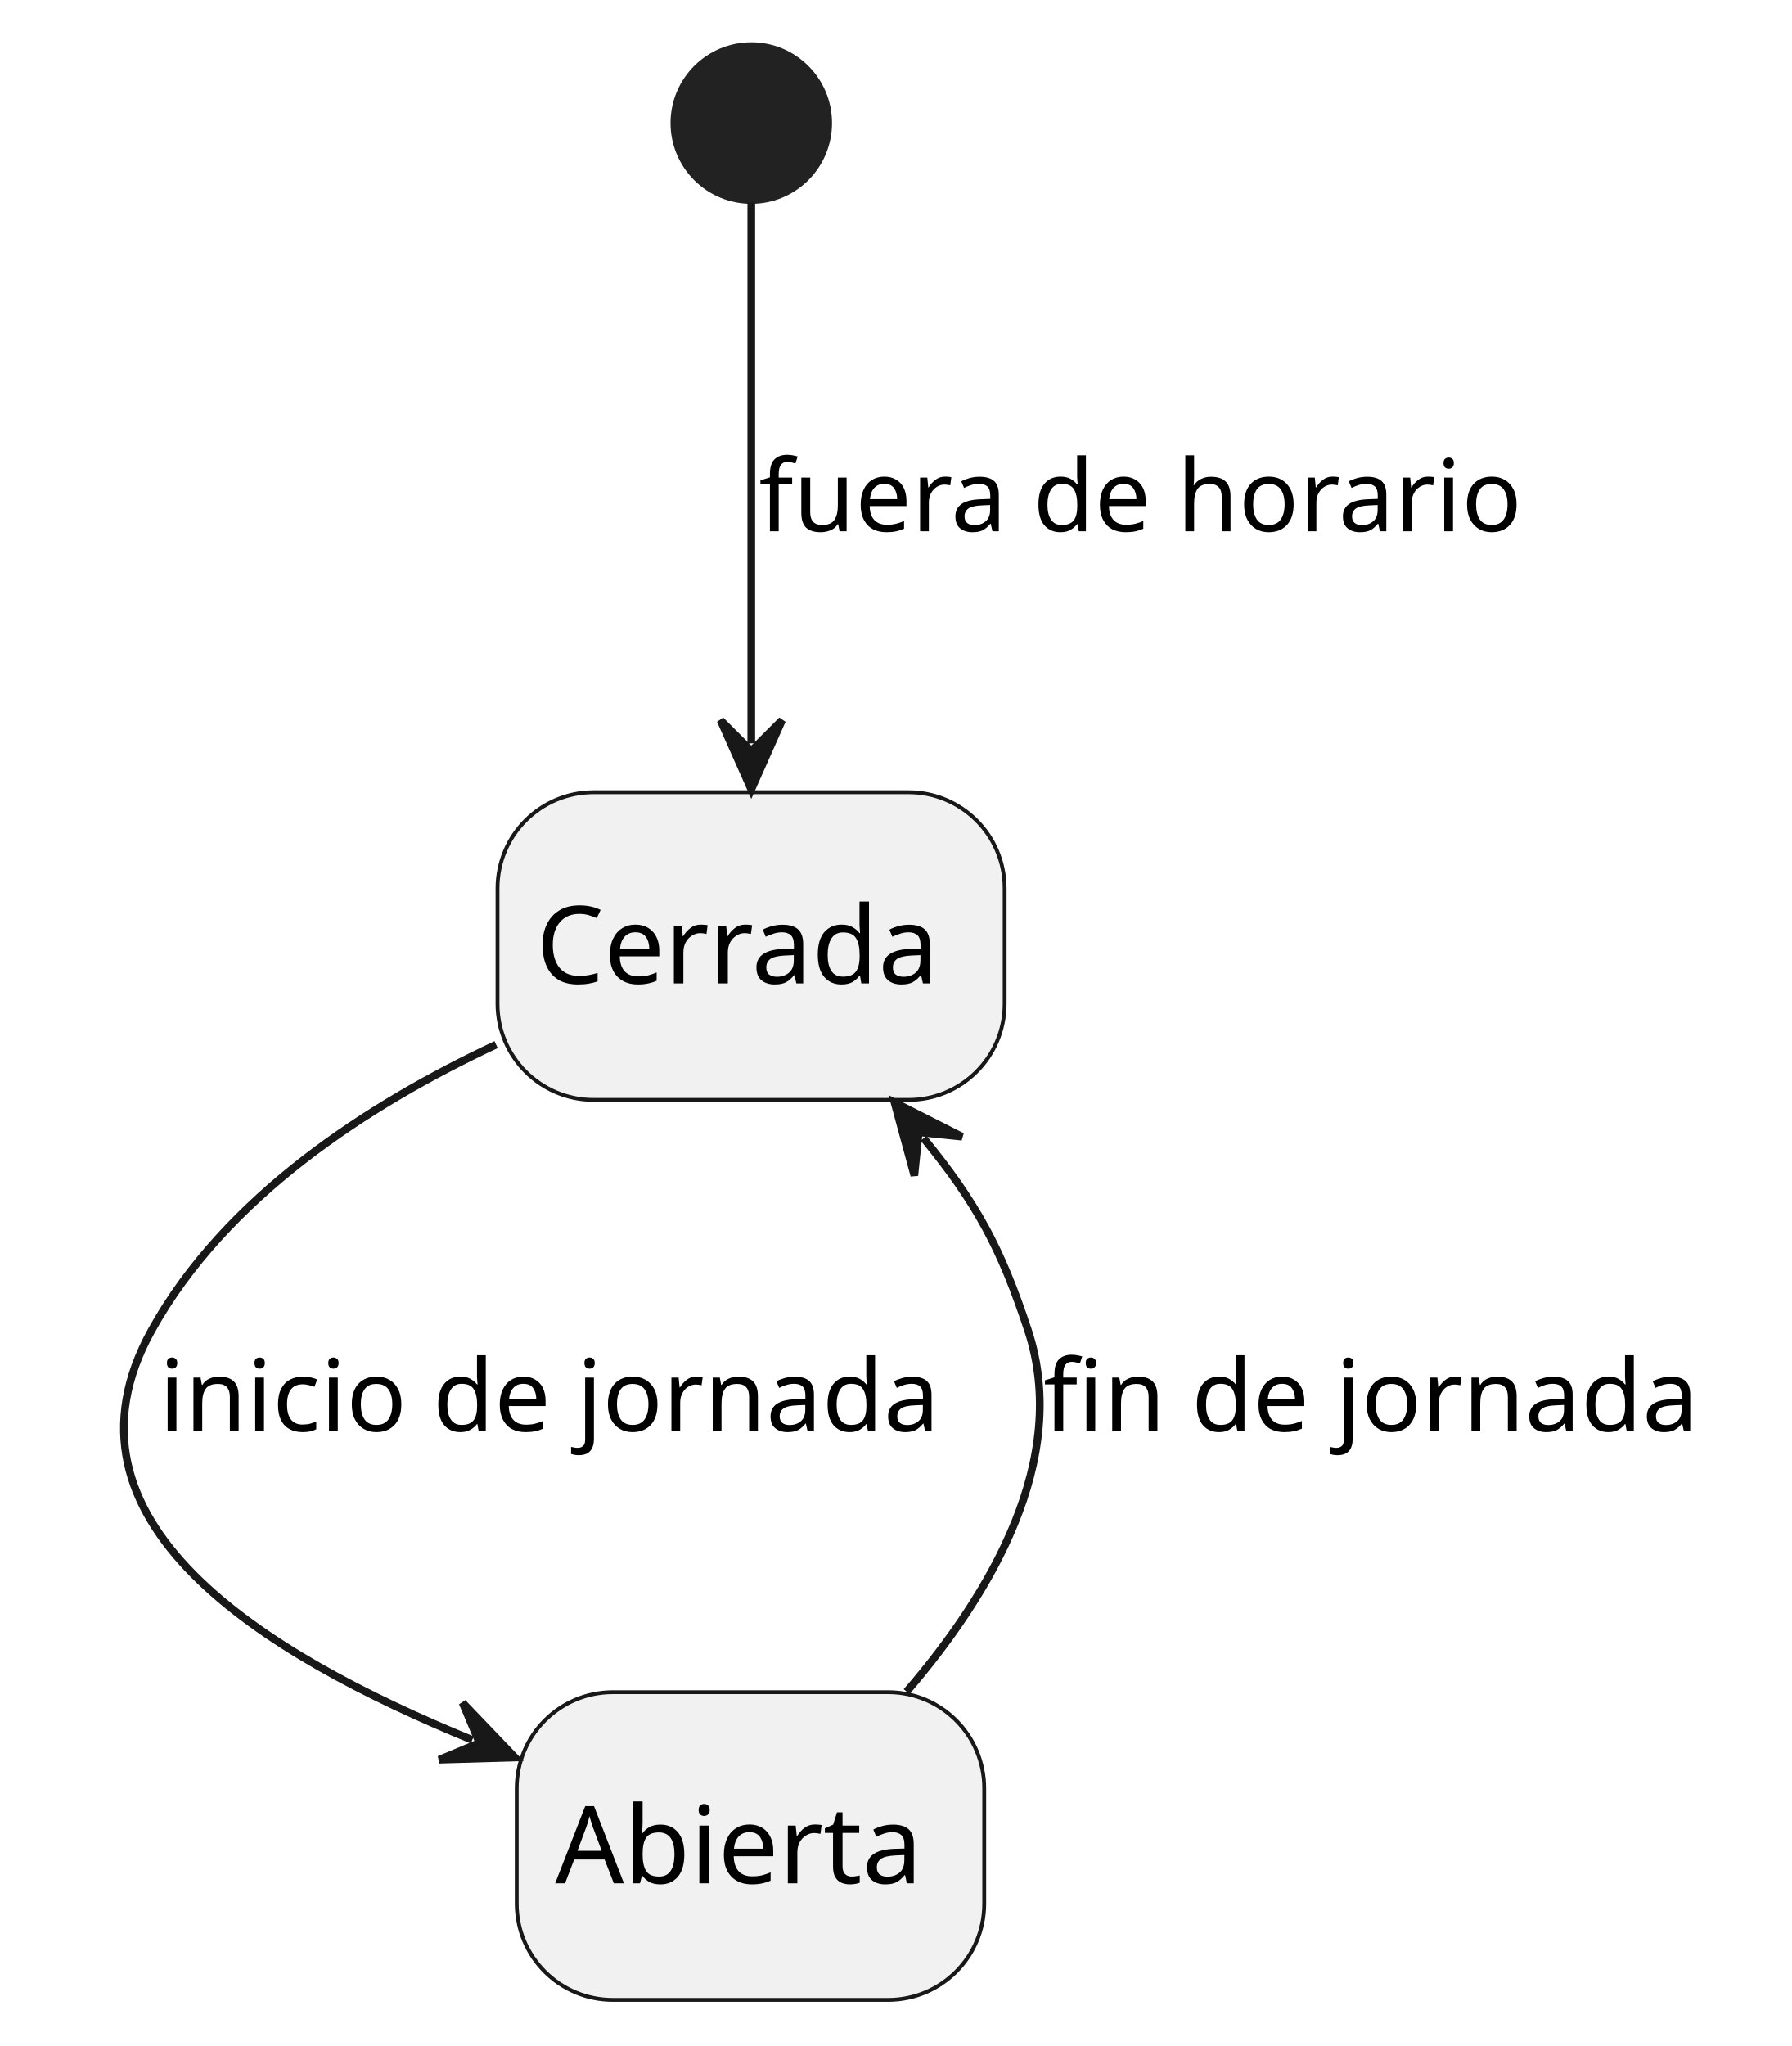
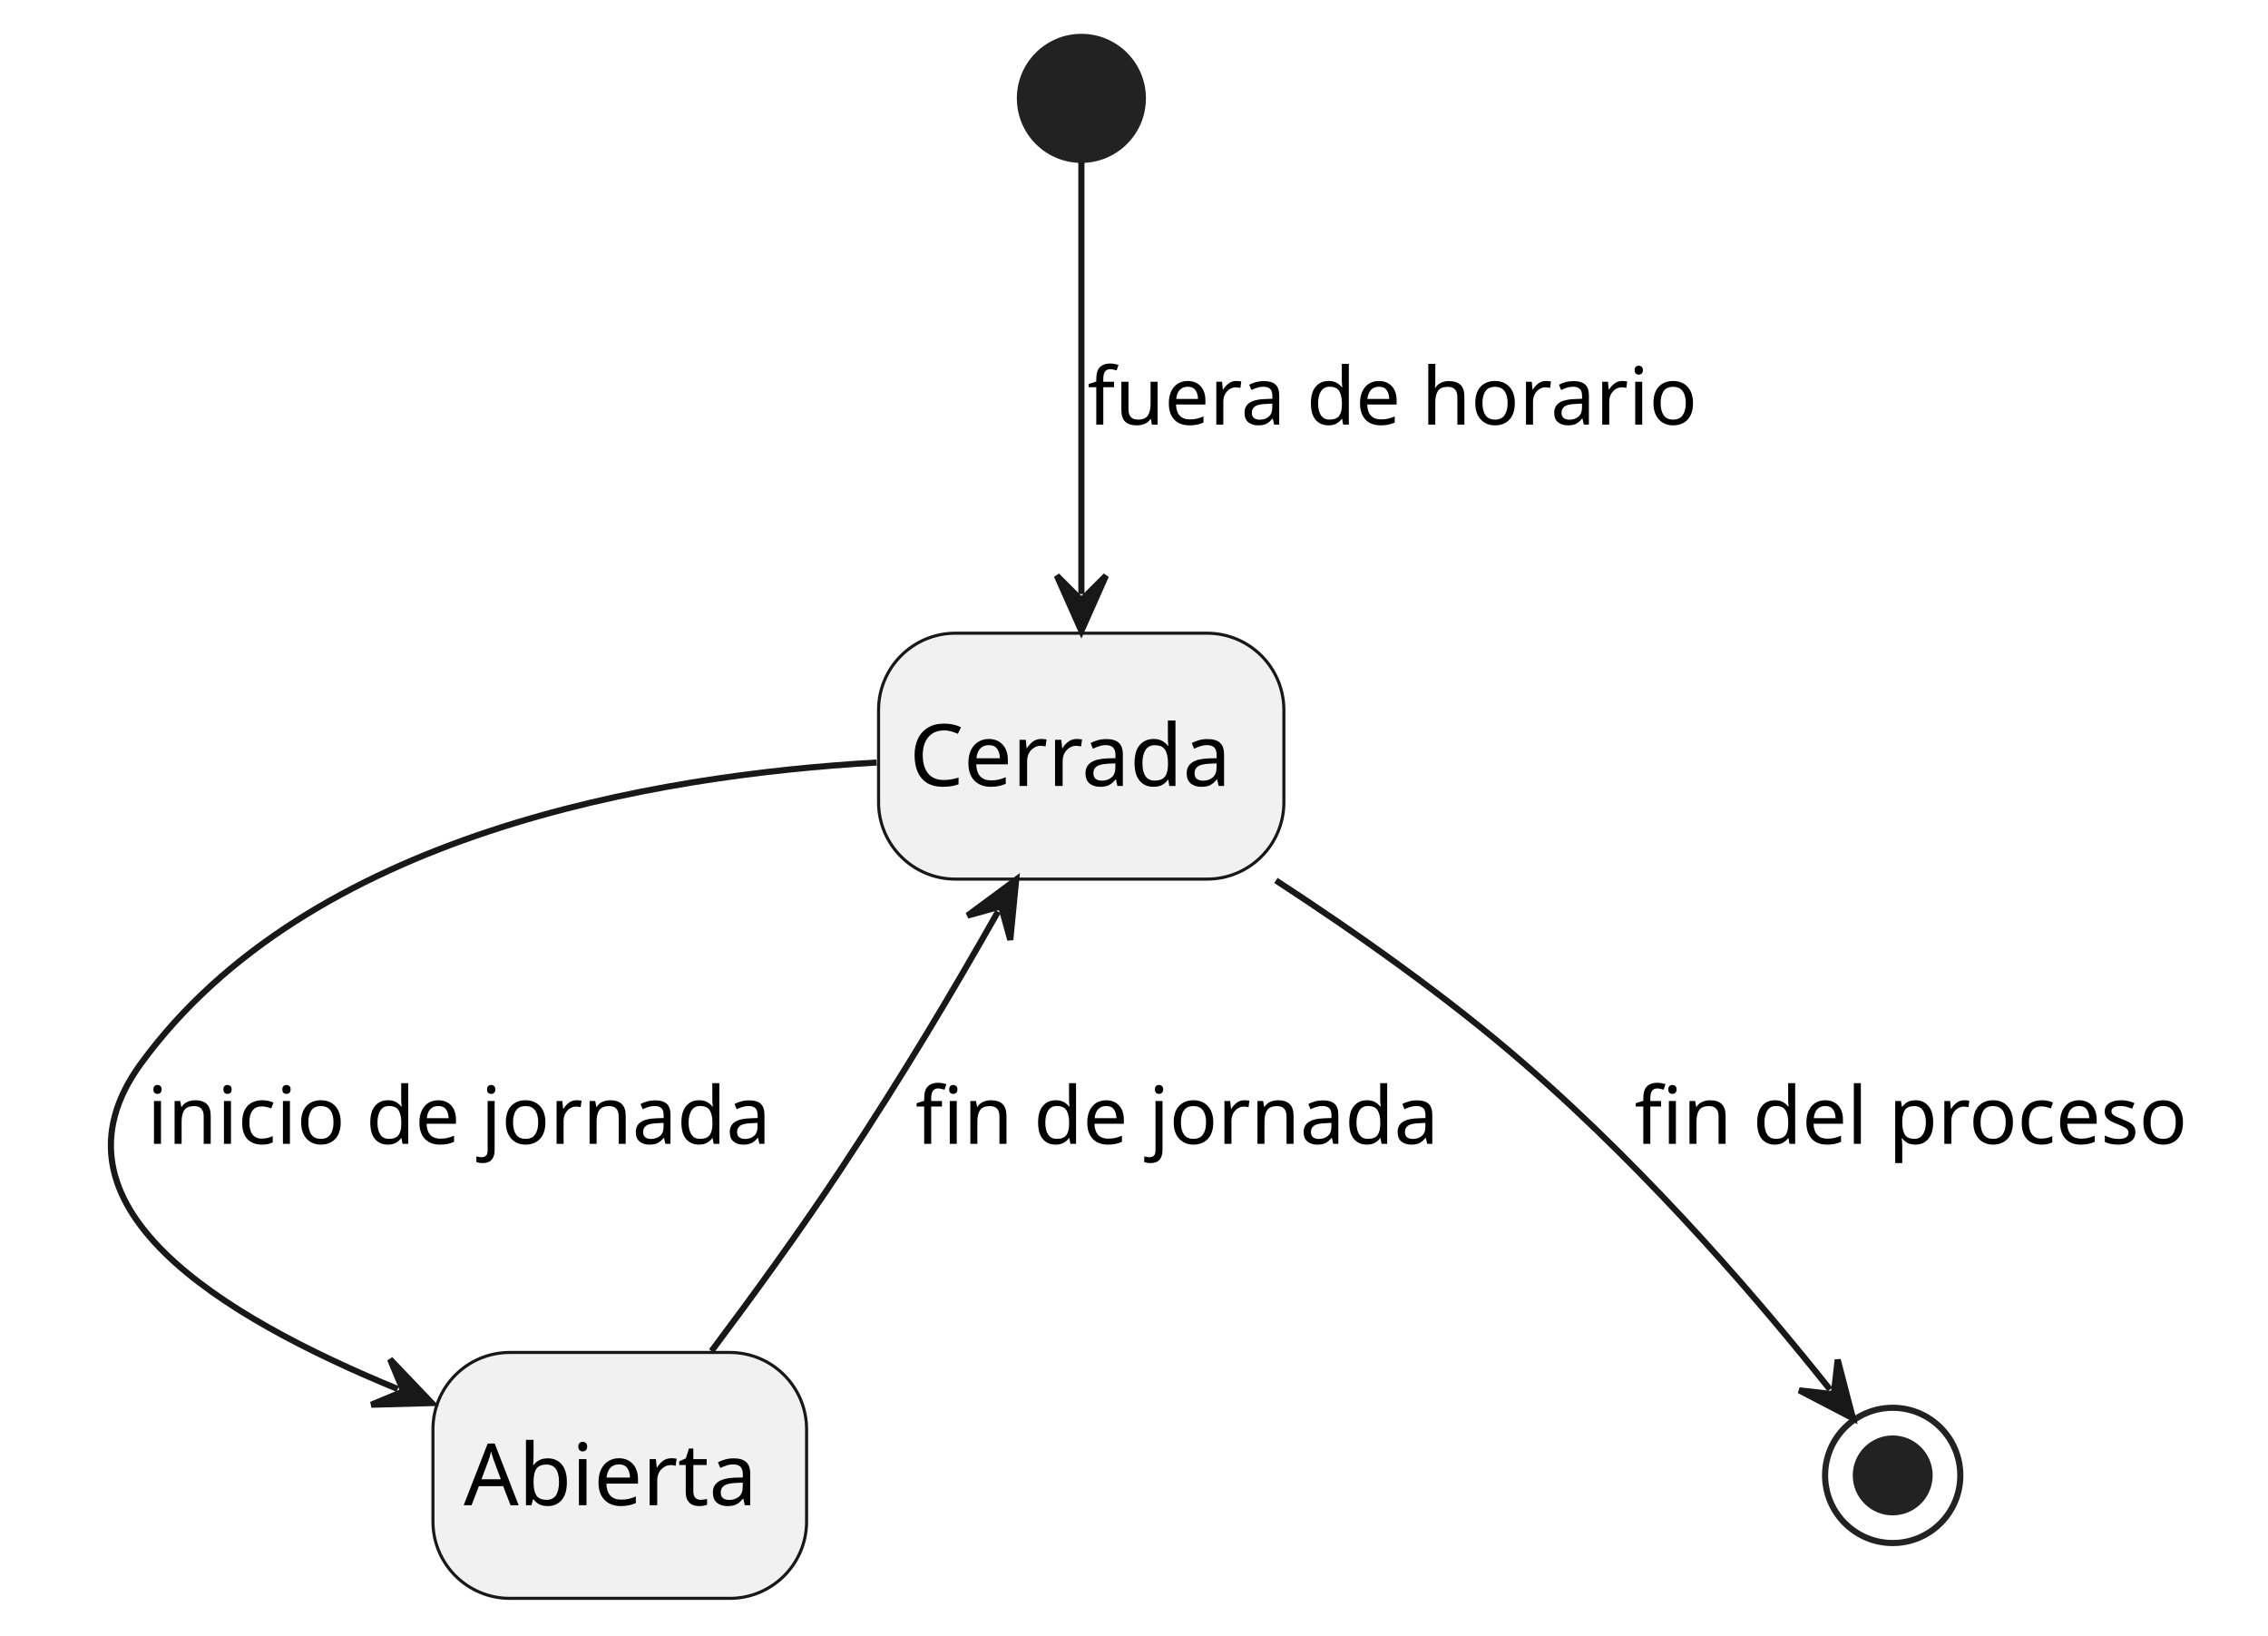
- <svg xmlns="http://www.w3.org/2000/svg" contentStyleType="text/css" data-diagram-type="STATE" height="266px" preserveAspectRatio="none" style="width:233px;height:266px;background:#FFFFFF;" version="1.1" viewBox="0 0 233 266" width="233px" zoomAndPan="magnify">
+ <svg xmlns="http://www.w3.org/2000/svg" contentStyleType="text/css" data-diagram-type="STATE" height="266px" preserveAspectRatio="none" style="width:369px;height:266px;background:#FFFFFF;" version="1.1" viewBox="0 0 369 266" width="369px" zoomAndPan="magnify">
  <defs />
  <g>
-     <ellipse cx="97.69" cy="16" fill="#222222" rx="10" ry="10" style="stroke:#222222;stroke-width:1;" />
-     <rect fill="#F1F1F1" height="40" rx="12.5" ry="12.5" style="stroke:#181818;stroke-width:0.5;" width="65.945" x="64.69" y="103" />
-     <text fill="#000000" font-family="sans-serif" font-size="14" lengthAdjust="spacing" textLength="55.945" x="69.69" y="127.847">Cerrada</text>
-     <rect fill="#F1F1F1" height="40" rx="12.5" ry="12.5" style="stroke:#181818;stroke-width:0.5;" width="60.791" x="67.19" y="220" />
-     <text fill="#000000" font-family="sans-serif" font-size="14" lengthAdjust="spacing" textLength="50.791" x="72.19" y="244.847">Abierta</text>
+     <ellipse cx="175.94" cy="16" fill="#222222" rx="10" ry="10" style="stroke:#222222;stroke-width:1;" />
+     <rect fill="#F1F1F1" height="40" rx="12.5" ry="12.5" style="stroke:#181818;stroke-width:0.5;" width="65.945" x="142.94" y="103" />
+     <text fill="#000000" font-family="sans-serif" font-size="14" lengthAdjust="spacing" textLength="55.945" x="147.94" y="127.847">Cerrada</text>
+     <rect fill="#F1F1F1" height="40" rx="12.5" ry="12.5" style="stroke:#181818;stroke-width:0.5;" width="60.791" x="70.44" y="220" />
+     <text fill="#000000" font-family="sans-serif" font-size="14" lengthAdjust="spacing" textLength="50.791" x="75.44" y="244.847">Abierta</text>
+     <ellipse cx="307.94" cy="240" fill="transparent" rx="11" ry="11" style="stroke:#222222;stroke-width:1;" />
+     <ellipse cx="307.94" cy="240" fill="#222222" rx="6" ry="6" style="stroke:#222222;stroke-width:1;" />
    <g id="link_*start*_Cerrada">
-       <path d="M97.69,26.32 C97.69,43.38 97.69,73.98 97.69,96.64 " fill="transparent" id="*start*-to-Cerrada" style="stroke:#181818;stroke-width:1;" />
-       <polygon fill="#181818" points="97.69,102.64,101.69,93.64,97.69,97.64,93.69,93.64,97.69,102.64" style="stroke:#181818;stroke-width:1;" />
-       <text fill="#000000" font-family="sans-serif" font-size="13" lengthAdjust="spacing" textLength="105.054" x="98.69" y="69.067">fuera de horario</text>
+       <path d="M175.94,26.32 C175.94,43.38 175.94,73.98 175.94,96.64 " fill="transparent" id="*start*-to-Cerrada" style="stroke:#181818;stroke-width:1;" />
+       <polygon fill="#181818" points="175.94,102.64,179.94,93.64,175.94,97.64,171.94,93.64,175.94,102.64" style="stroke:#181818;stroke-width:1;" />
+       <text fill="#000000" font-family="sans-serif" font-size="13" lengthAdjust="spacing" textLength="105.054" x="176.94" y="69.067">fuera de horario</text>
    </g>
    <g id="link_Cerrada_Abierta">
-       <path d="M64.51,135.81 C47.88,143.61 29.28,155.64 19.69,173 C6,197.76 34.088,215.014 61.408,226.214 " fill="transparent" id="Cerrada-to-Abierta" style="stroke:#181818;stroke-width:1;" />
-       <polygon fill="#181818" points="66.96,228.49,60.15,221.375,62.334,226.593,57.115,228.777,66.96,228.49" style="stroke:#181818;stroke-width:1;" />
-       <text fill="#000000" font-family="sans-serif" font-size="13" lengthAdjust="spacing" textLength="108.024" x="20.69" y="186.067">inicio de jornada</text>
+       <path d="M142.62,124.04 C106.46,126.1 50.23,135.6 22.94,173 C6,196.21 36.182,214.195 64.712,225.945 " fill="transparent" id="Cerrada-to-Abierta" style="stroke:#181818;stroke-width:1;" />
+       <polygon fill="#181818" points="70.26,228.23,63.461,221.104,65.637,226.326,60.415,228.501,70.26,228.23" style="stroke:#181818;stroke-width:1;" />
+       <text fill="#000000" font-family="sans-serif" font-size="13" lengthAdjust="spacing" textLength="108.024" x="23.94" y="186.067">inicio de jornada</text>
    </g>
    <g id="link_Abierta_Cerrada">
-       <path d="M117.89,219.93 C128.86,207.18 139.17,189.74 133.69,173 C130.13,162.17 126.96,156.402 120.1,147.982 " fill="transparent" id="Abierta-to-Cerrada" style="stroke:#181818;stroke-width:1;" />
-       <polygon fill="#181818" points="116.31,143.33,118.894,152.834,119.468,147.206,125.096,147.781,116.31,143.33" style="stroke:#181818;stroke-width:1;" />
-       <text fill="#000000" font-family="sans-serif" font-size="13" lengthAdjust="spacing" textLength="90.276" x="135.69" y="186.067">fin de jornada</text>
+       <path d="M115.76,219.77 C122.44,210.86 130.31,200.04 136.94,190 C147.13,174.56 154.8,161.649 162.37,148.299 " fill="transparent" id="Abierta-to-Cerrada" style="stroke:#181818;stroke-width:1;" />
+       <polygon fill="#181818" points="165.33,143.08,157.411,148.936,162.864,147.429,164.37,152.882,165.33,143.08" style="stroke:#181818;stroke-width:1;" />
+       <text fill="#000000" font-family="sans-serif" font-size="13" lengthAdjust="spacing" textLength="90.276" x="148.94" y="186.067">fin de jornada</text>
+     </g>
+     <g id="link_Cerrada_*end*">
+       <path d="M207.59,143.22 C220.6,151.7 235.5,162.19 247.94,173 C269.45,191.69 287.291,212.918 297.731,226.018 " fill="transparent" id="Cerrada-to-*end*" style="stroke:#181818;stroke-width:1;" />
+       <polygon fill="#181818" points="301.47,230.71,298.989,221.179,298.354,226.8,292.733,226.165,301.47,230.71" style="stroke:#181818;stroke-width:1;" />
+       <text fill="#000000" font-family="sans-serif" font-size="13" lengthAdjust="spacing" textLength="95.977" x="265.94" y="186.067">fin del proceso</text>
    </g>
  </g>
</svg>
